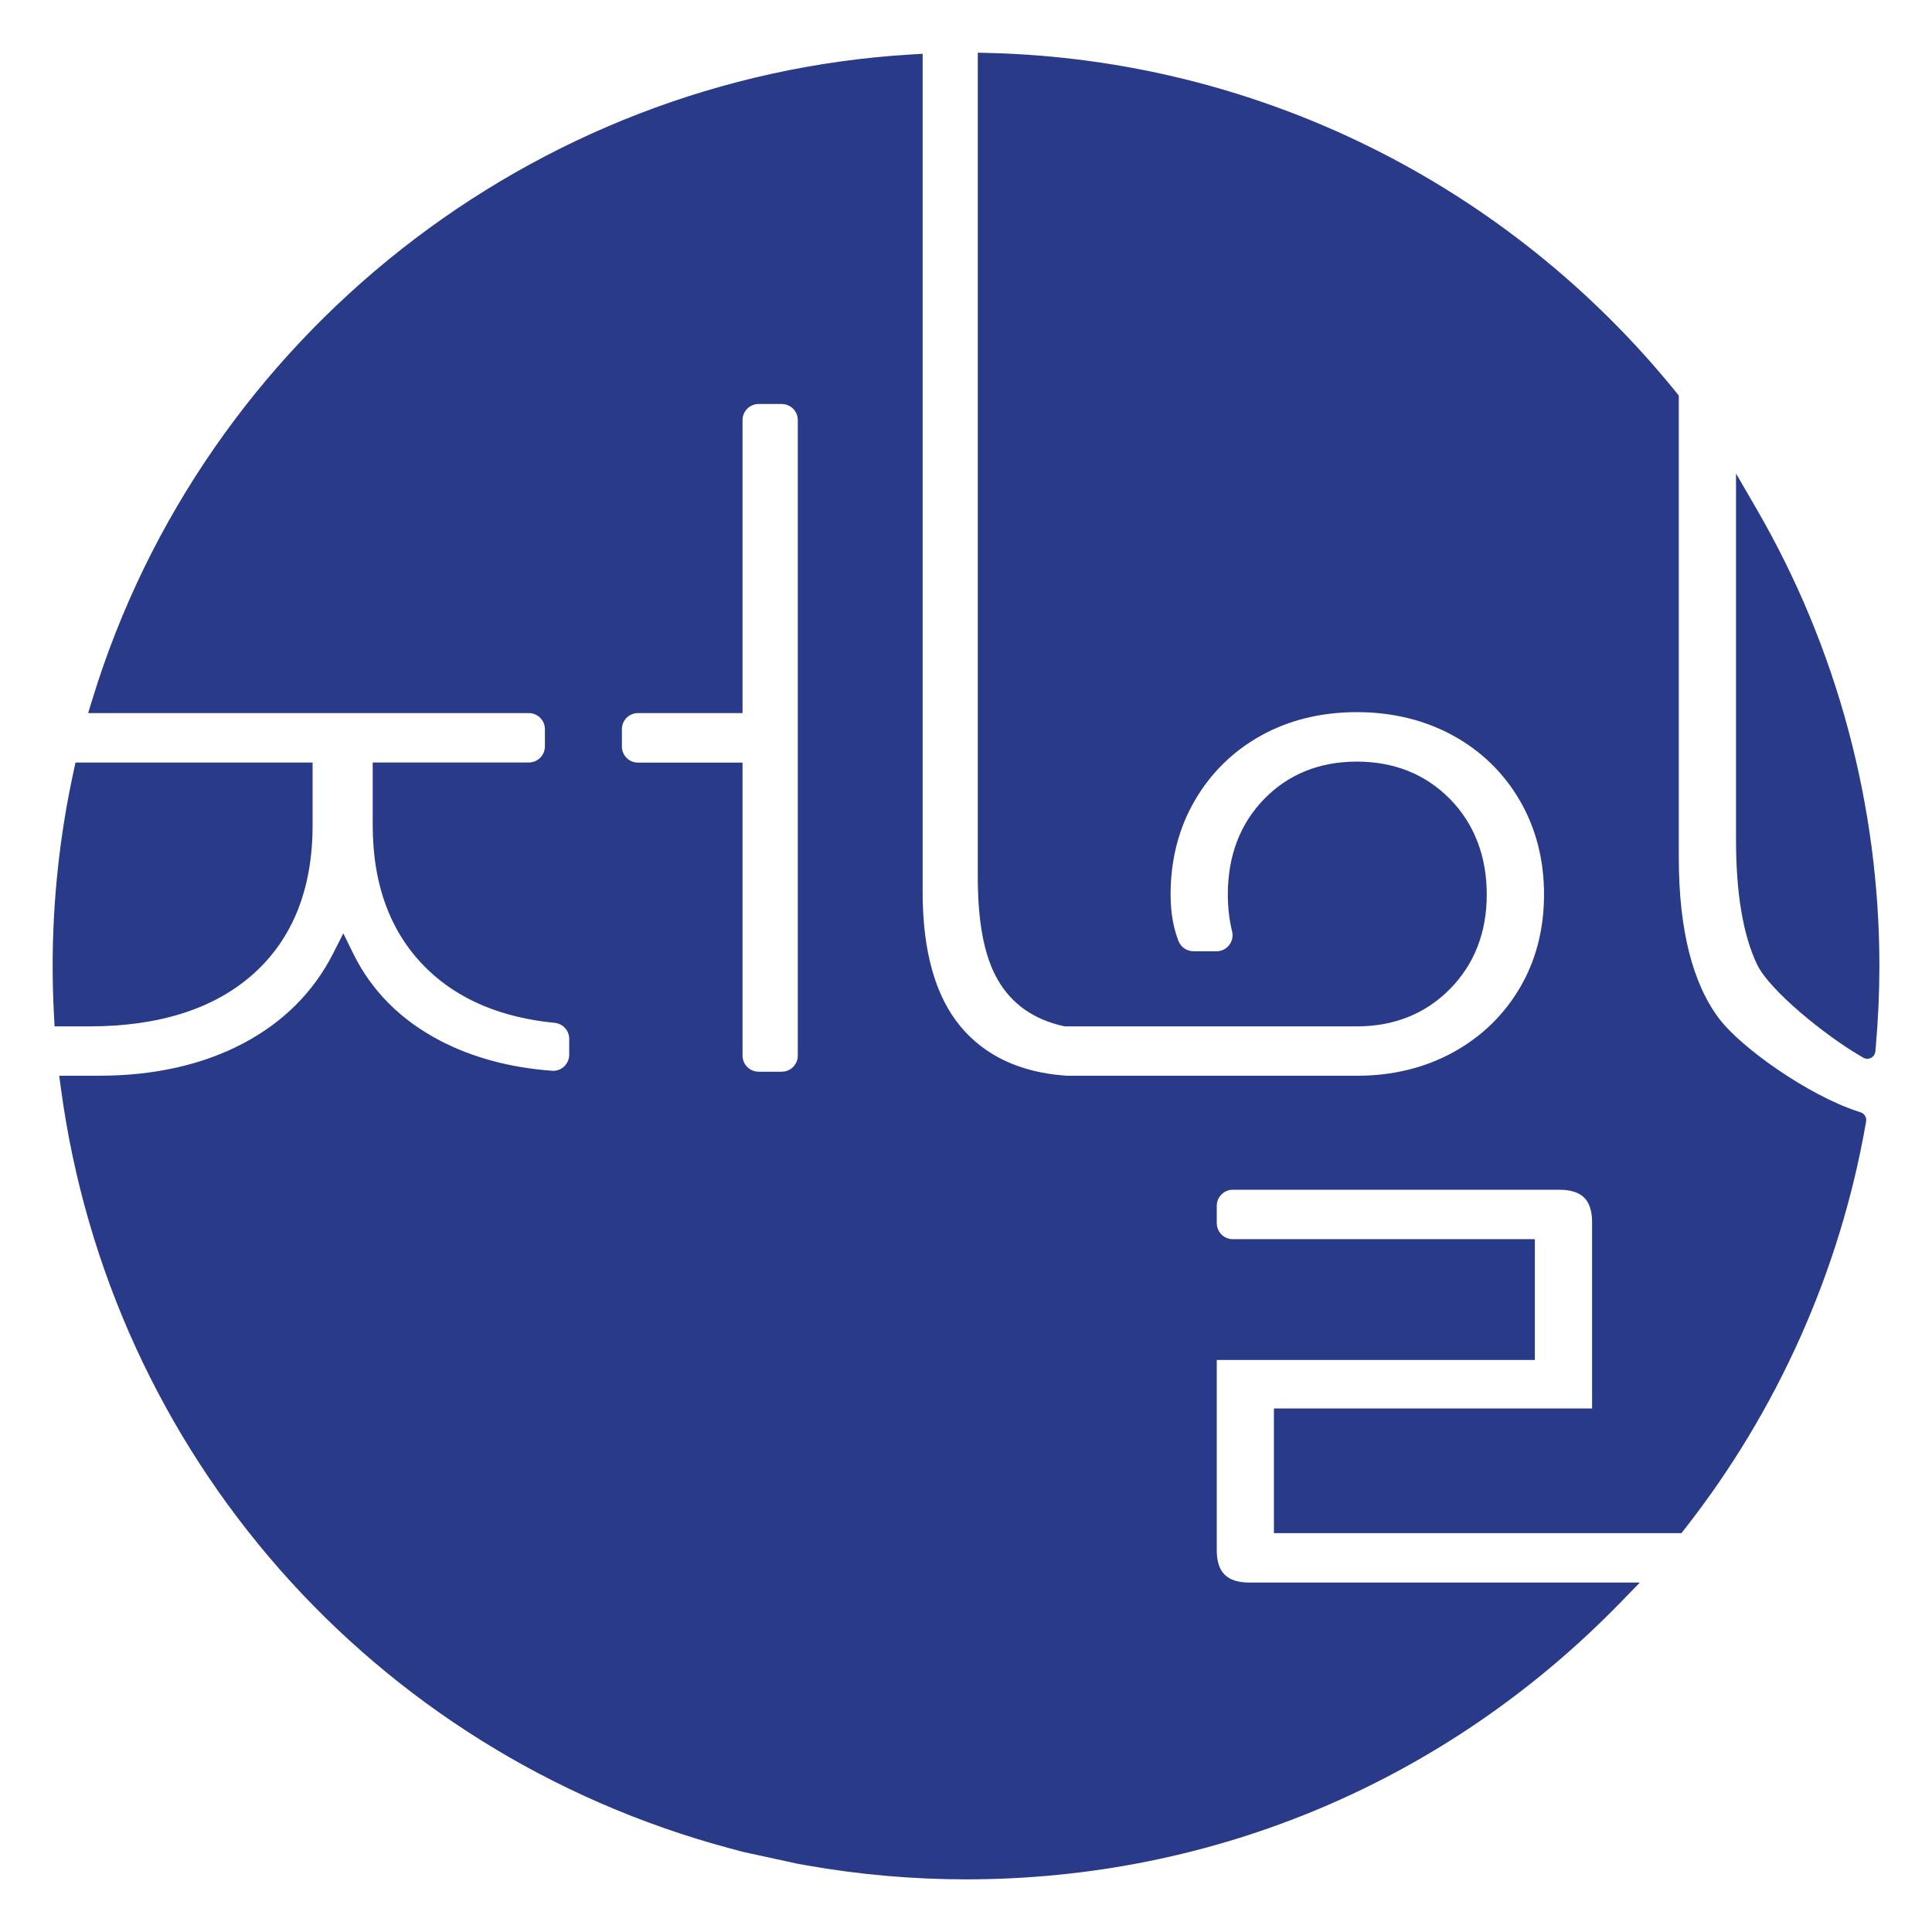
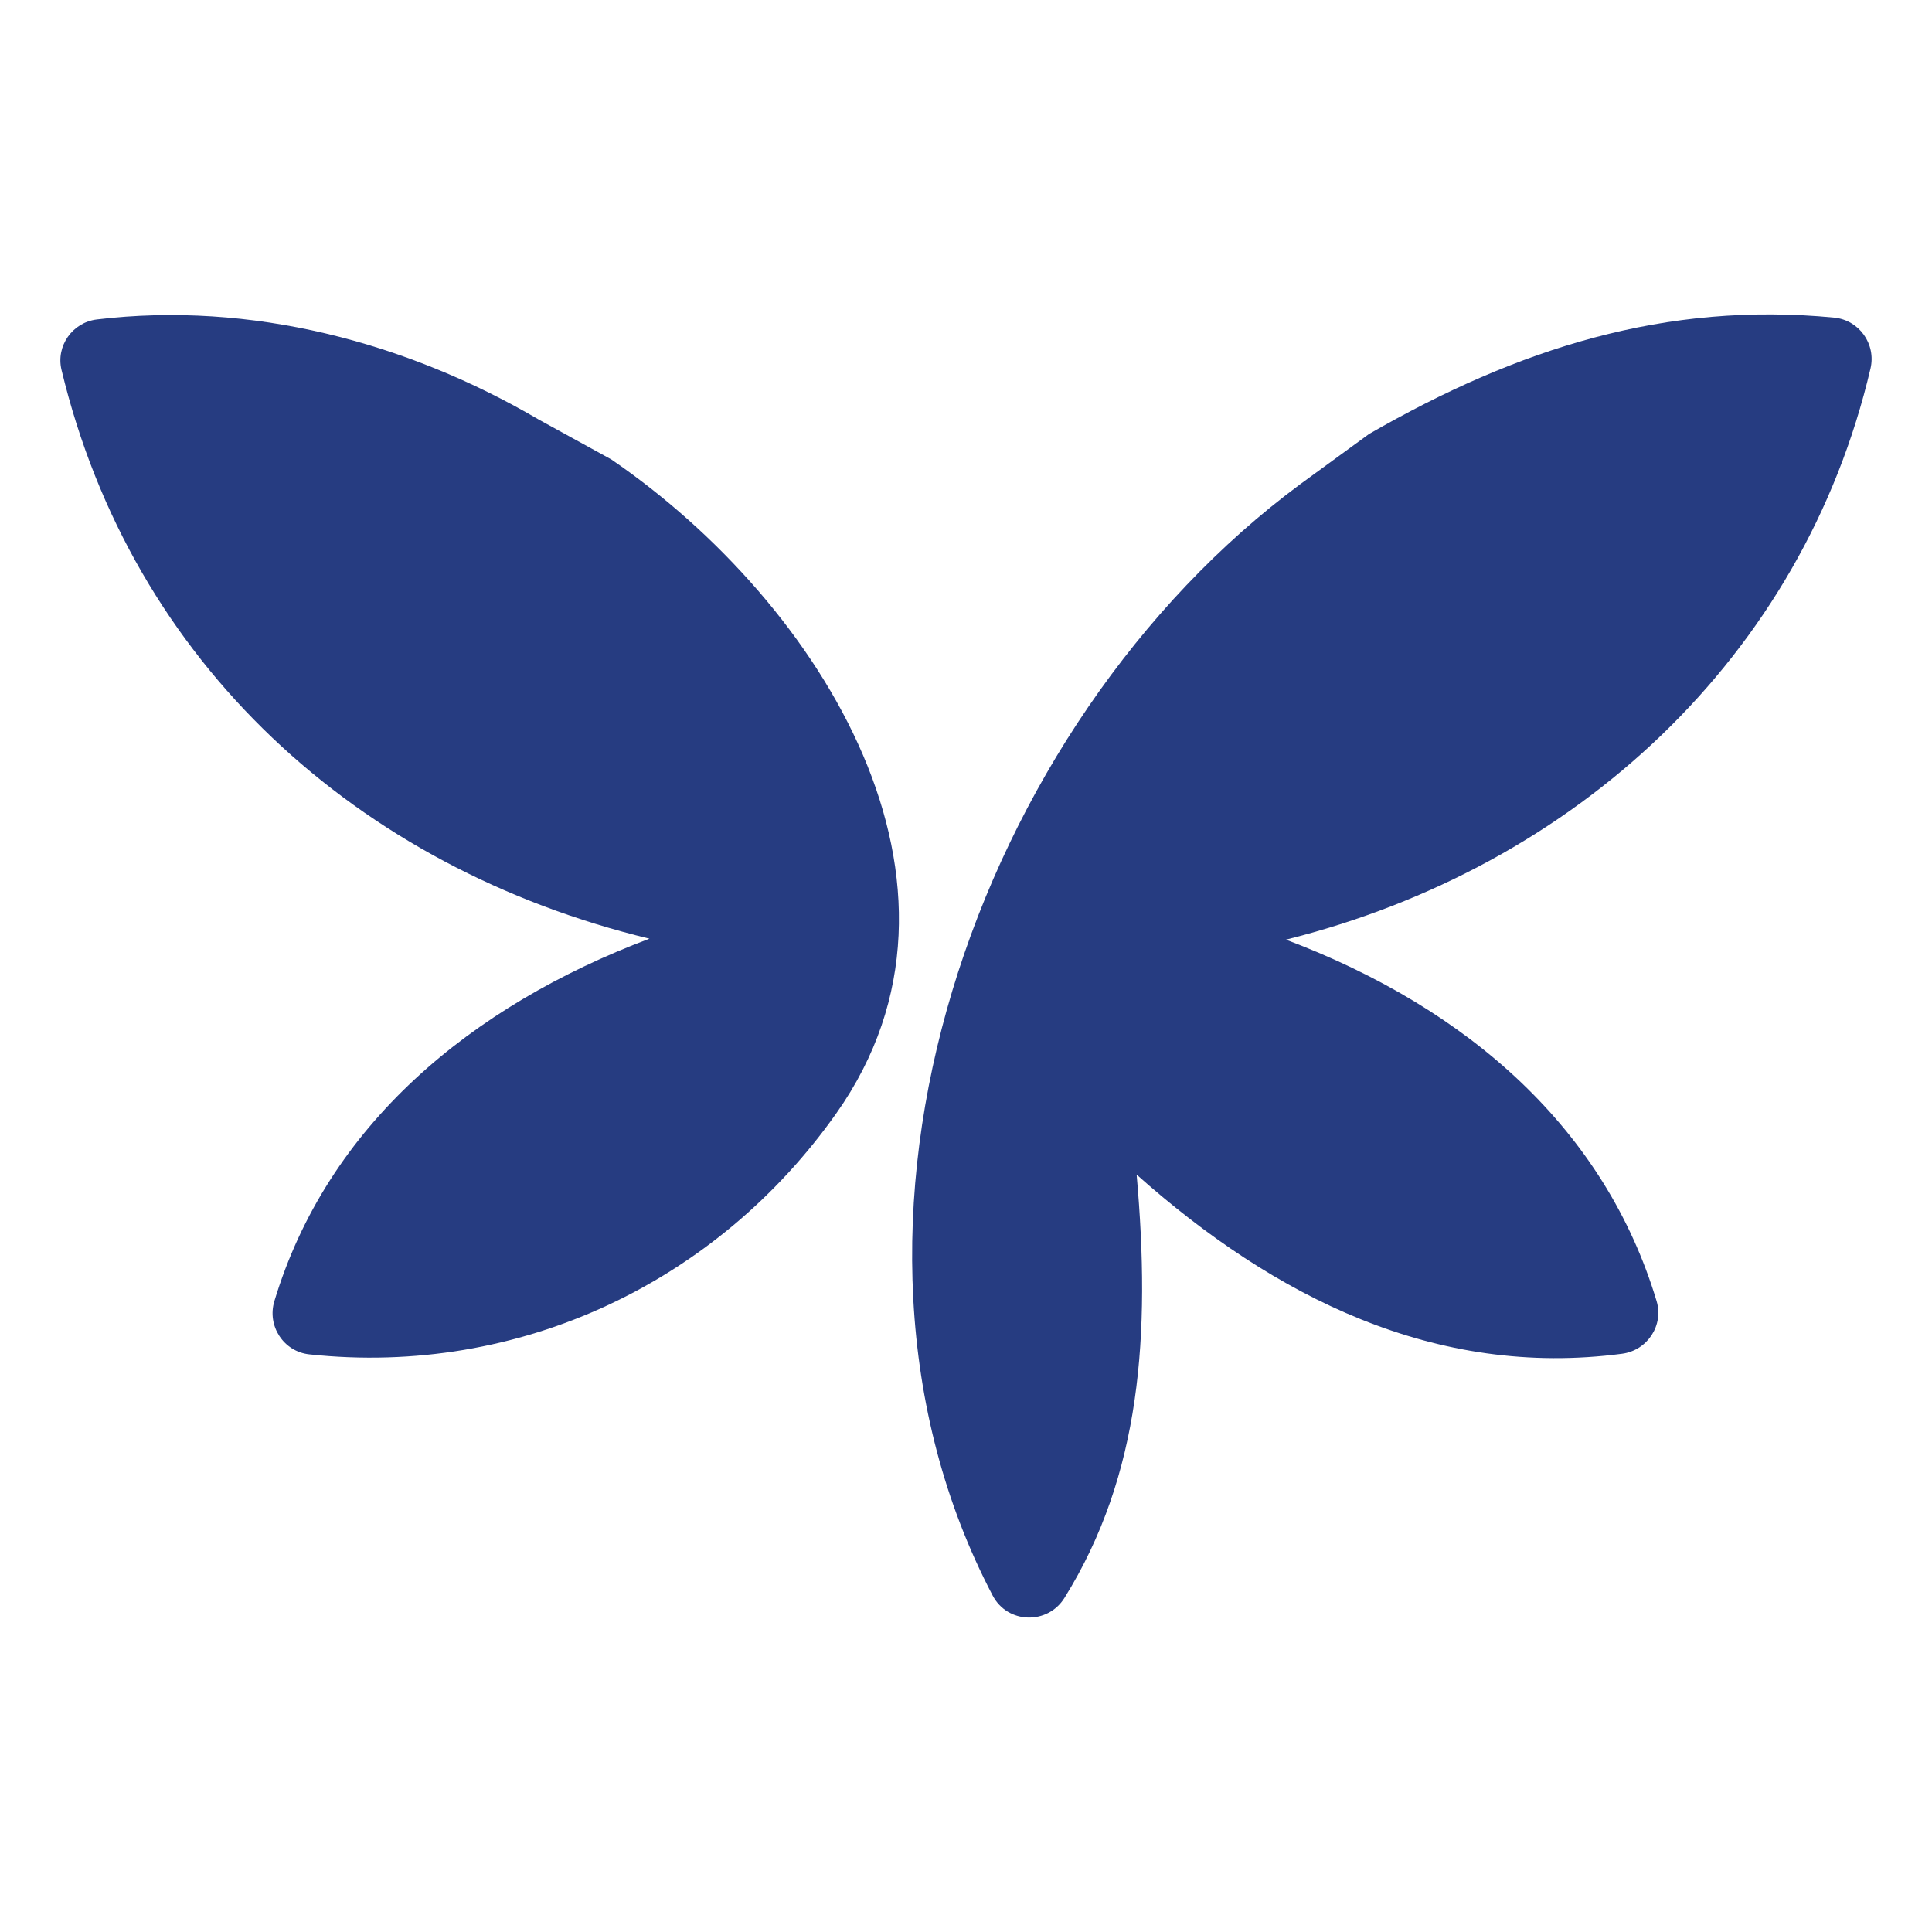
- <svg xmlns="http://www.w3.org/2000/svg" id="Intaglio" viewBox="0 0 480 480">
-   <path d="M316.5,349.92v30.98h101.25l.84-1.07c23-29.31,38.53-64.07,44.92-100.53l.12-.69c.17-.98-.4-1.94-1.35-2.25l-.66-.22c-12.51-4.07-29.08-15.91-34.46-23-6.68-8.8-10.07-22.29-10.07-40.12v-114.75l-.62-.77C374.46,45.58,312.25,14.83,245.8,13.16l-2.87-.07v204.78c0,11.4,1.62,19.77,4.97,25.57,3.45,6,8.95,9.87,16.33,11.49l.3.07h72.57c9.28,0,17.07-3.13,23.14-9.29,6.07-6.15,9.14-14.05,9.14-23.48s-3.08-17.56-9.14-23.72c-6.08-6.17-13.87-9.29-23.14-9.29s-17.04,3.13-23.04,9.31c-5.98,6.15-9.01,14.13-9.01,23.7,0,3.25.36,6.32,1.06,9.18.62,2.51-1.29,4.93-3.88,4.93h-5.7c-1.64,0-3.13-1-3.73-2.53-1.31-3.32-1.97-7.2-1.97-11.59,0-8.64,2.03-16.5,6.03-23.36,3.99-6.86,9.53-12.28,16.46-16.12,6.96-3.86,14.96-5.81,23.78-5.81s16.87,1.96,23.91,5.82c7,3.84,12.57,9.26,16.57,16.11,4,6.87,6.03,14.73,6.03,23.36s-2.02,16.44-6.02,23.23c-3.99,6.78-9.57,12.16-16.57,16-7.04,3.86-15.08,5.82-23.91,5.82h-72.16l-.35-.04c-11.21-.83-19.94-4.95-25.99-12.24-6.23-7.5-9.38-18.69-9.38-33.25V13.36l-2.97.18C132.31,19.19,50.65,83.49,23.01,173.54l-1.11,3.62h109.48c2.21,0,4,1.79,4,4v4.28c0,2.21-1.79,4-4,4h-38.78v15.61c0,15.07,4.6,27.13,13.67,35.85,7.79,7.5,18.38,11.94,31.52,13.22,2.06.2,3.63,1.91,3.63,3.98v3.94c0,2.31-1.95,4.16-4.26,3.99-10.46-.77-19.82-3.3-27.89-7.52-9.73-5.09-16.96-12.35-21.5-21.59l-2.47-5.03-2.54,5c-4.87,9.58-12.4,17.1-22.37,22.35-10.1,5.32-22.14,8.02-35.79,8.02h-9.89l.43,3.18c12.22,90.74,77.31,164.8,165.83,188.68l3.53.95,13.73,2.99,2.32.41c13,2.29,26.28,3.45,39.47,3.45,61.8,0,119.61-24.5,162.78-68.99l4.61-4.75h-97.03c-2.76,0-4.82-.66-6.12-1.96-1.32-1.32-1.96-3.32-1.96-6.11v-47.23h79.03v-30.01h-75.03c-2.21,0-4-1.79-4-4v-4.28c0-2.21,1.79-4,4-4h81.17c2.76,0,4.81.66,6.12,1.96,1.3,1.3,1.96,3.36,1.96,6.11v46.26h-79.03ZM198.21,178.81v83.45c0,2.21-1.79,4-4,4h-5.73c-2.21,0-4-1.79-4-4v-72.79h-25.97c-2.21,0-4-1.79-4-4v-4.31c0-2.21,1.79-4,4-4h25.97v-72.79c0-2.21,1.79-4,4-4h5.73c2.21,0,4,1.79,4,4v74.44Z" fill="#283a88" />
-   <path d="M77.66,205.06v-15.61H18.76l-.48,2.21c-3.45,15.84-5.2,32.11-5.2,48.35,0,4.03.11,8.18.34,12.34l.14,2.65h8.61c17.39,0,31.11-4.39,40.78-13.04,9.76-8.73,14.71-21.14,14.71-36.89Z" fill="#283a88" />
-   <path d="M465.93,261.22l.11-1.26c.59-6.73.89-13.44.89-19.95,0-39.81-10.51-79-30.39-113.34l-5.23-9.03v91.05c0,13.26,1.76,23.66,5.23,30.93,3.1,6.5,17.05,17.68,25.29,22.51l1.09.64c1.27.74,2.88-.09,3-1.55Z" fill="#283a88" />
+ <svg xmlns="http://www.w3.org/2000/svg" id="Layer_3" viewBox="0 0 512 512">
+   <path d="M362.82,115.01c39.51-22.73,78.66-35.15,123.23-30.84,6.65.64,11.18,7,9.65,13.51-17.87,76.22-77.96,132.12-154.91,151.34,48.82,18.39,84.63,50.57,98.22,95.76,1.95,6.47-2.46,13.1-9.16,13.98-49.47,6.53-92.19-15.06-128.63-47.47,3.76,42.49,1.15,79.6-19.12,112.16-4.48,7.2-15.09,6.9-19.03-.61-51.45-98.08-4.28-231.07,81.56-294.56" fill="#263c81" />
+   <path d="M162.04,121.78c55.69,38.12,102.17,112.9,59.63,173.21-31.52,44.68-83.89,69.92-139.71,63.93-6.81-.73-11.23-7.54-9.25-14.1,14.06-46.56,51.98-78.18,99.39-96.06C94.65,230.02,34.94,175.7,16.3,98.02c-1.52-6.34,2.9-12.59,9.37-13.36,40.74-4.89,82,5.96,117.1,26.53l19.28,10.59" fill="#263c81" />
</svg>
